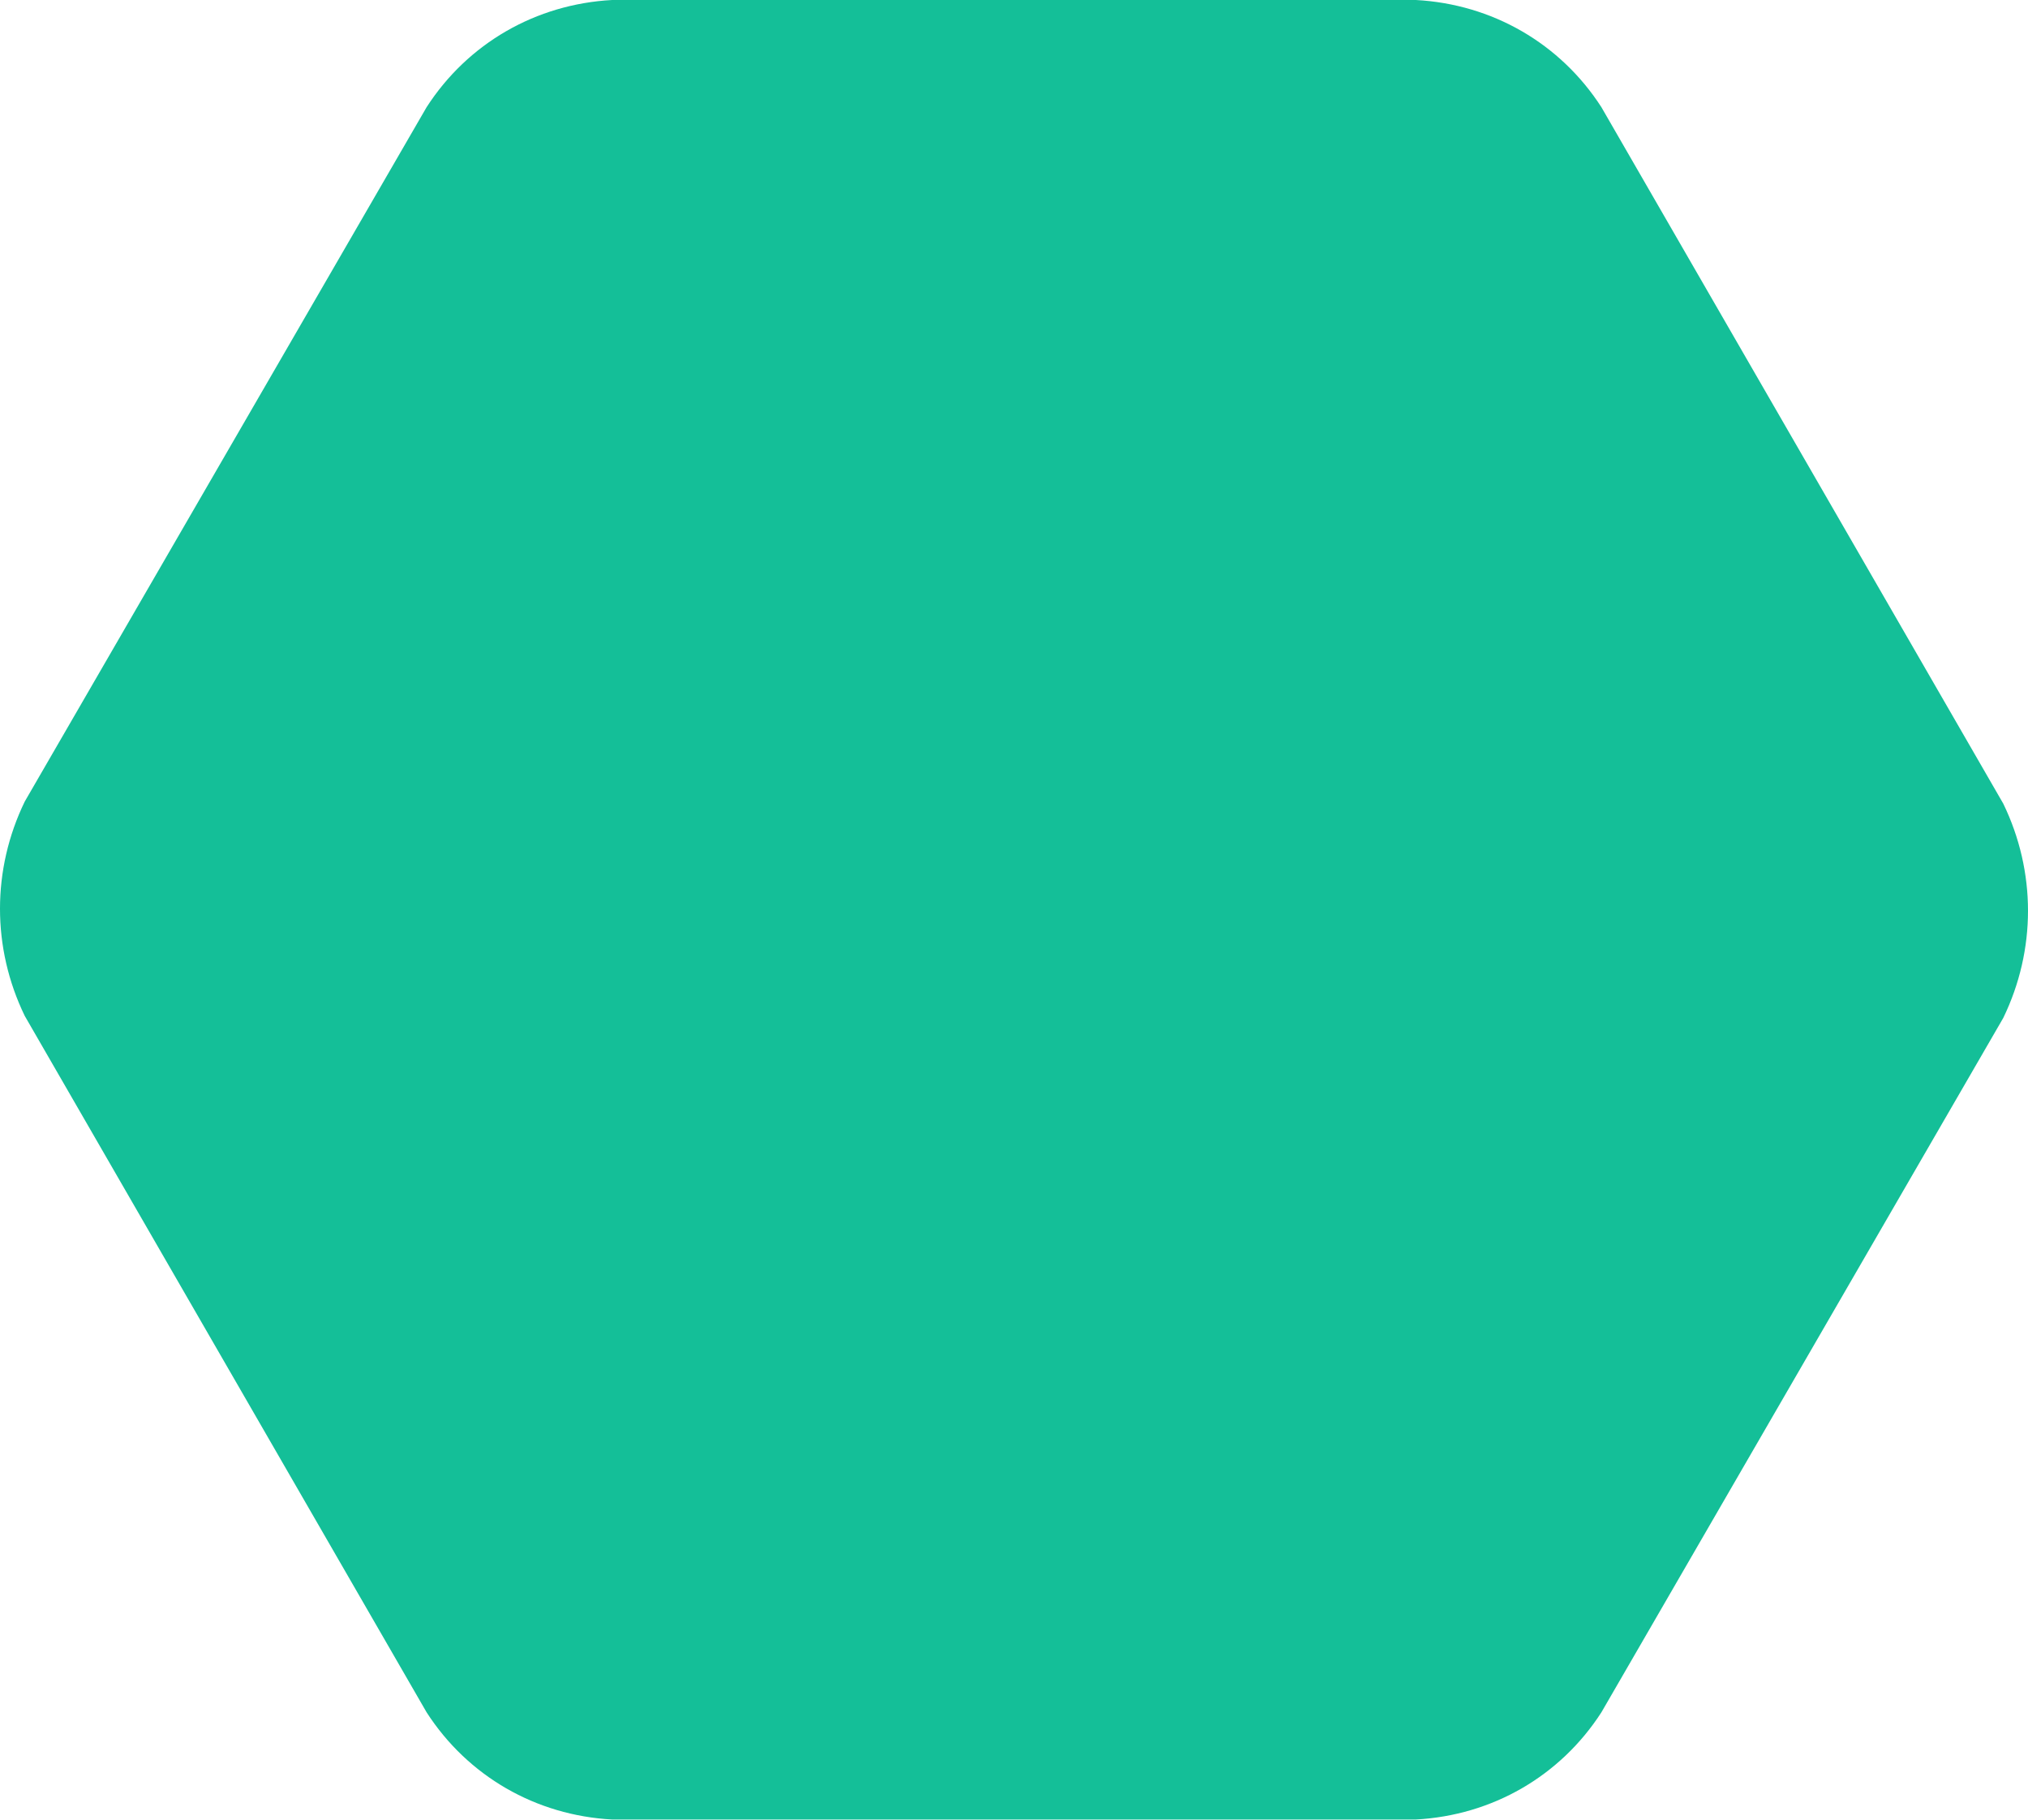
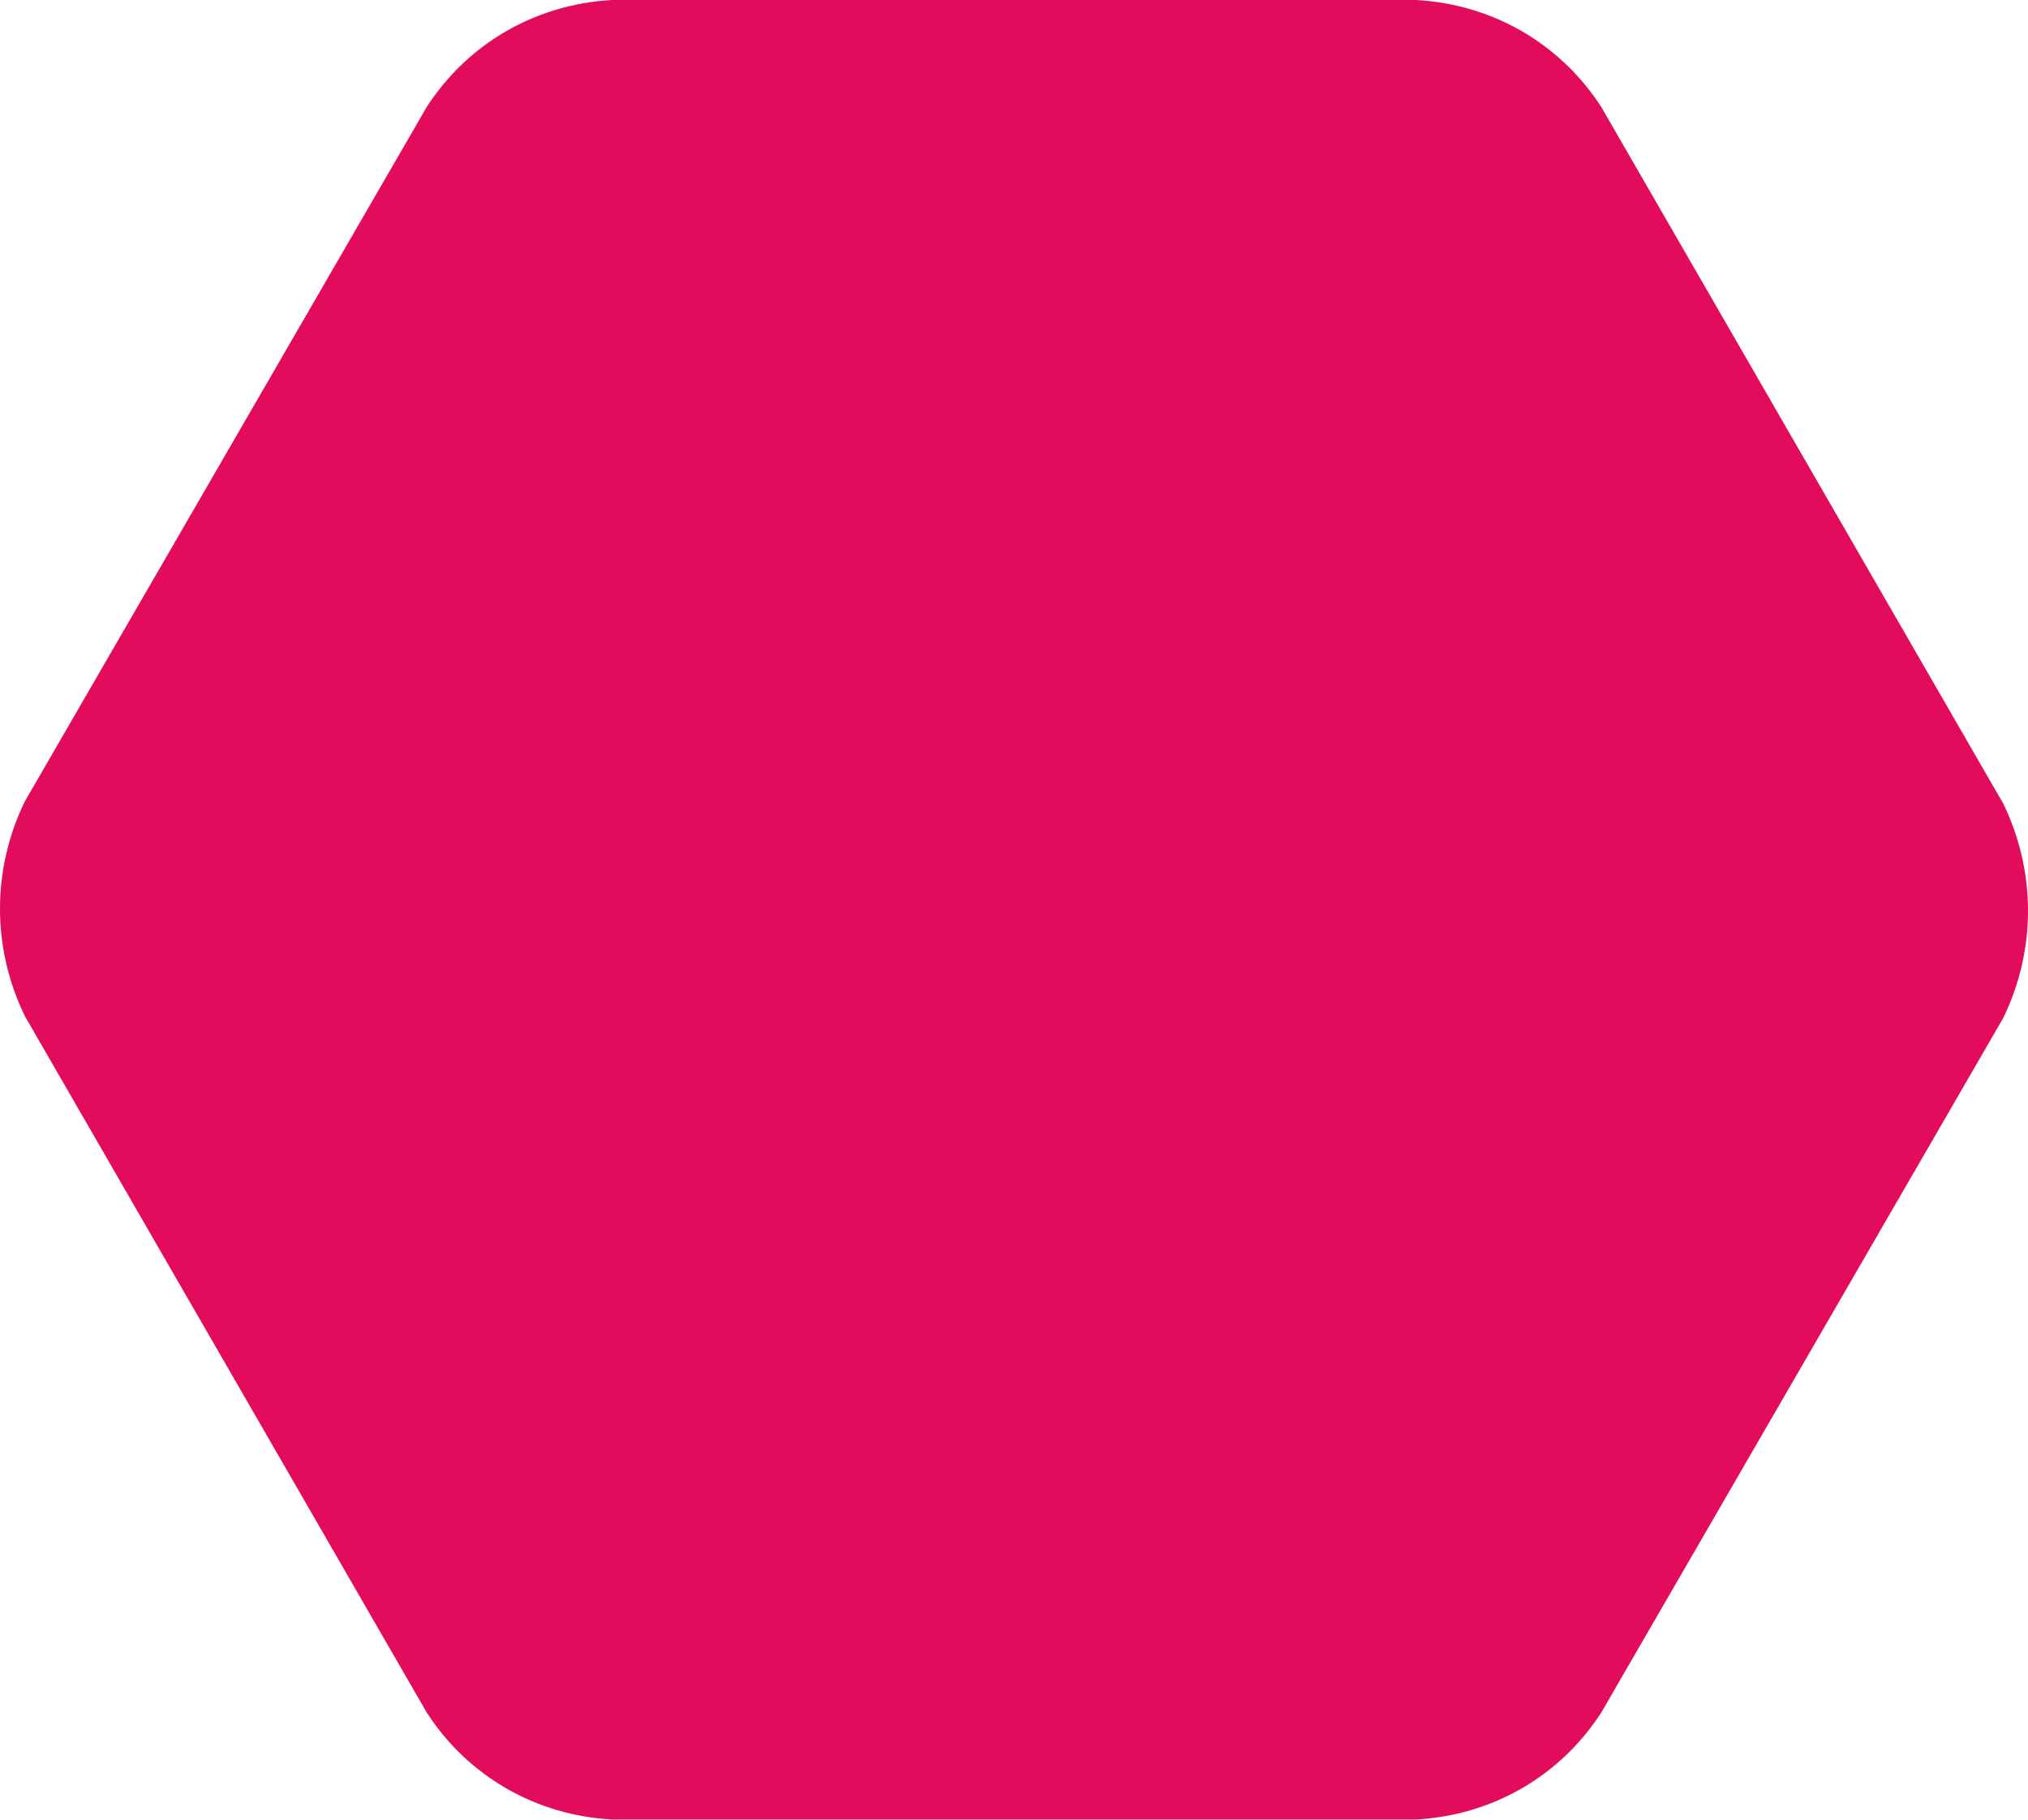
<svg xmlns="http://www.w3.org/2000/svg" version="1.1" id="Layer_1" x="0px" y="0px" viewBox="0 0 98.4 88.3" style="enable-background:new 0 0 98.4 88.3;" xml:space="preserve">
  <style type="text/css">
- 	.st0{fill:#14BF98;}
+ 	.st0{fill:#E30B5C;}
</style>
  <path class="st0" d="M1.2,49.3c-1.6-3.3-1.6-7.1,0-10.4L20.7,5.2c2-3.1,5.3-5,9-5.2h39c3.7,0.2,7,2.1,9,5.2L97.2,39  c1.6,3.3,1.6,7.1,0,10.4L77.7,83.1c-2,3.1-5.3,5-9,5.2h-39c-3.7-0.2-7-2.1-9-5.2L1.2,49.3z" />
</svg>
